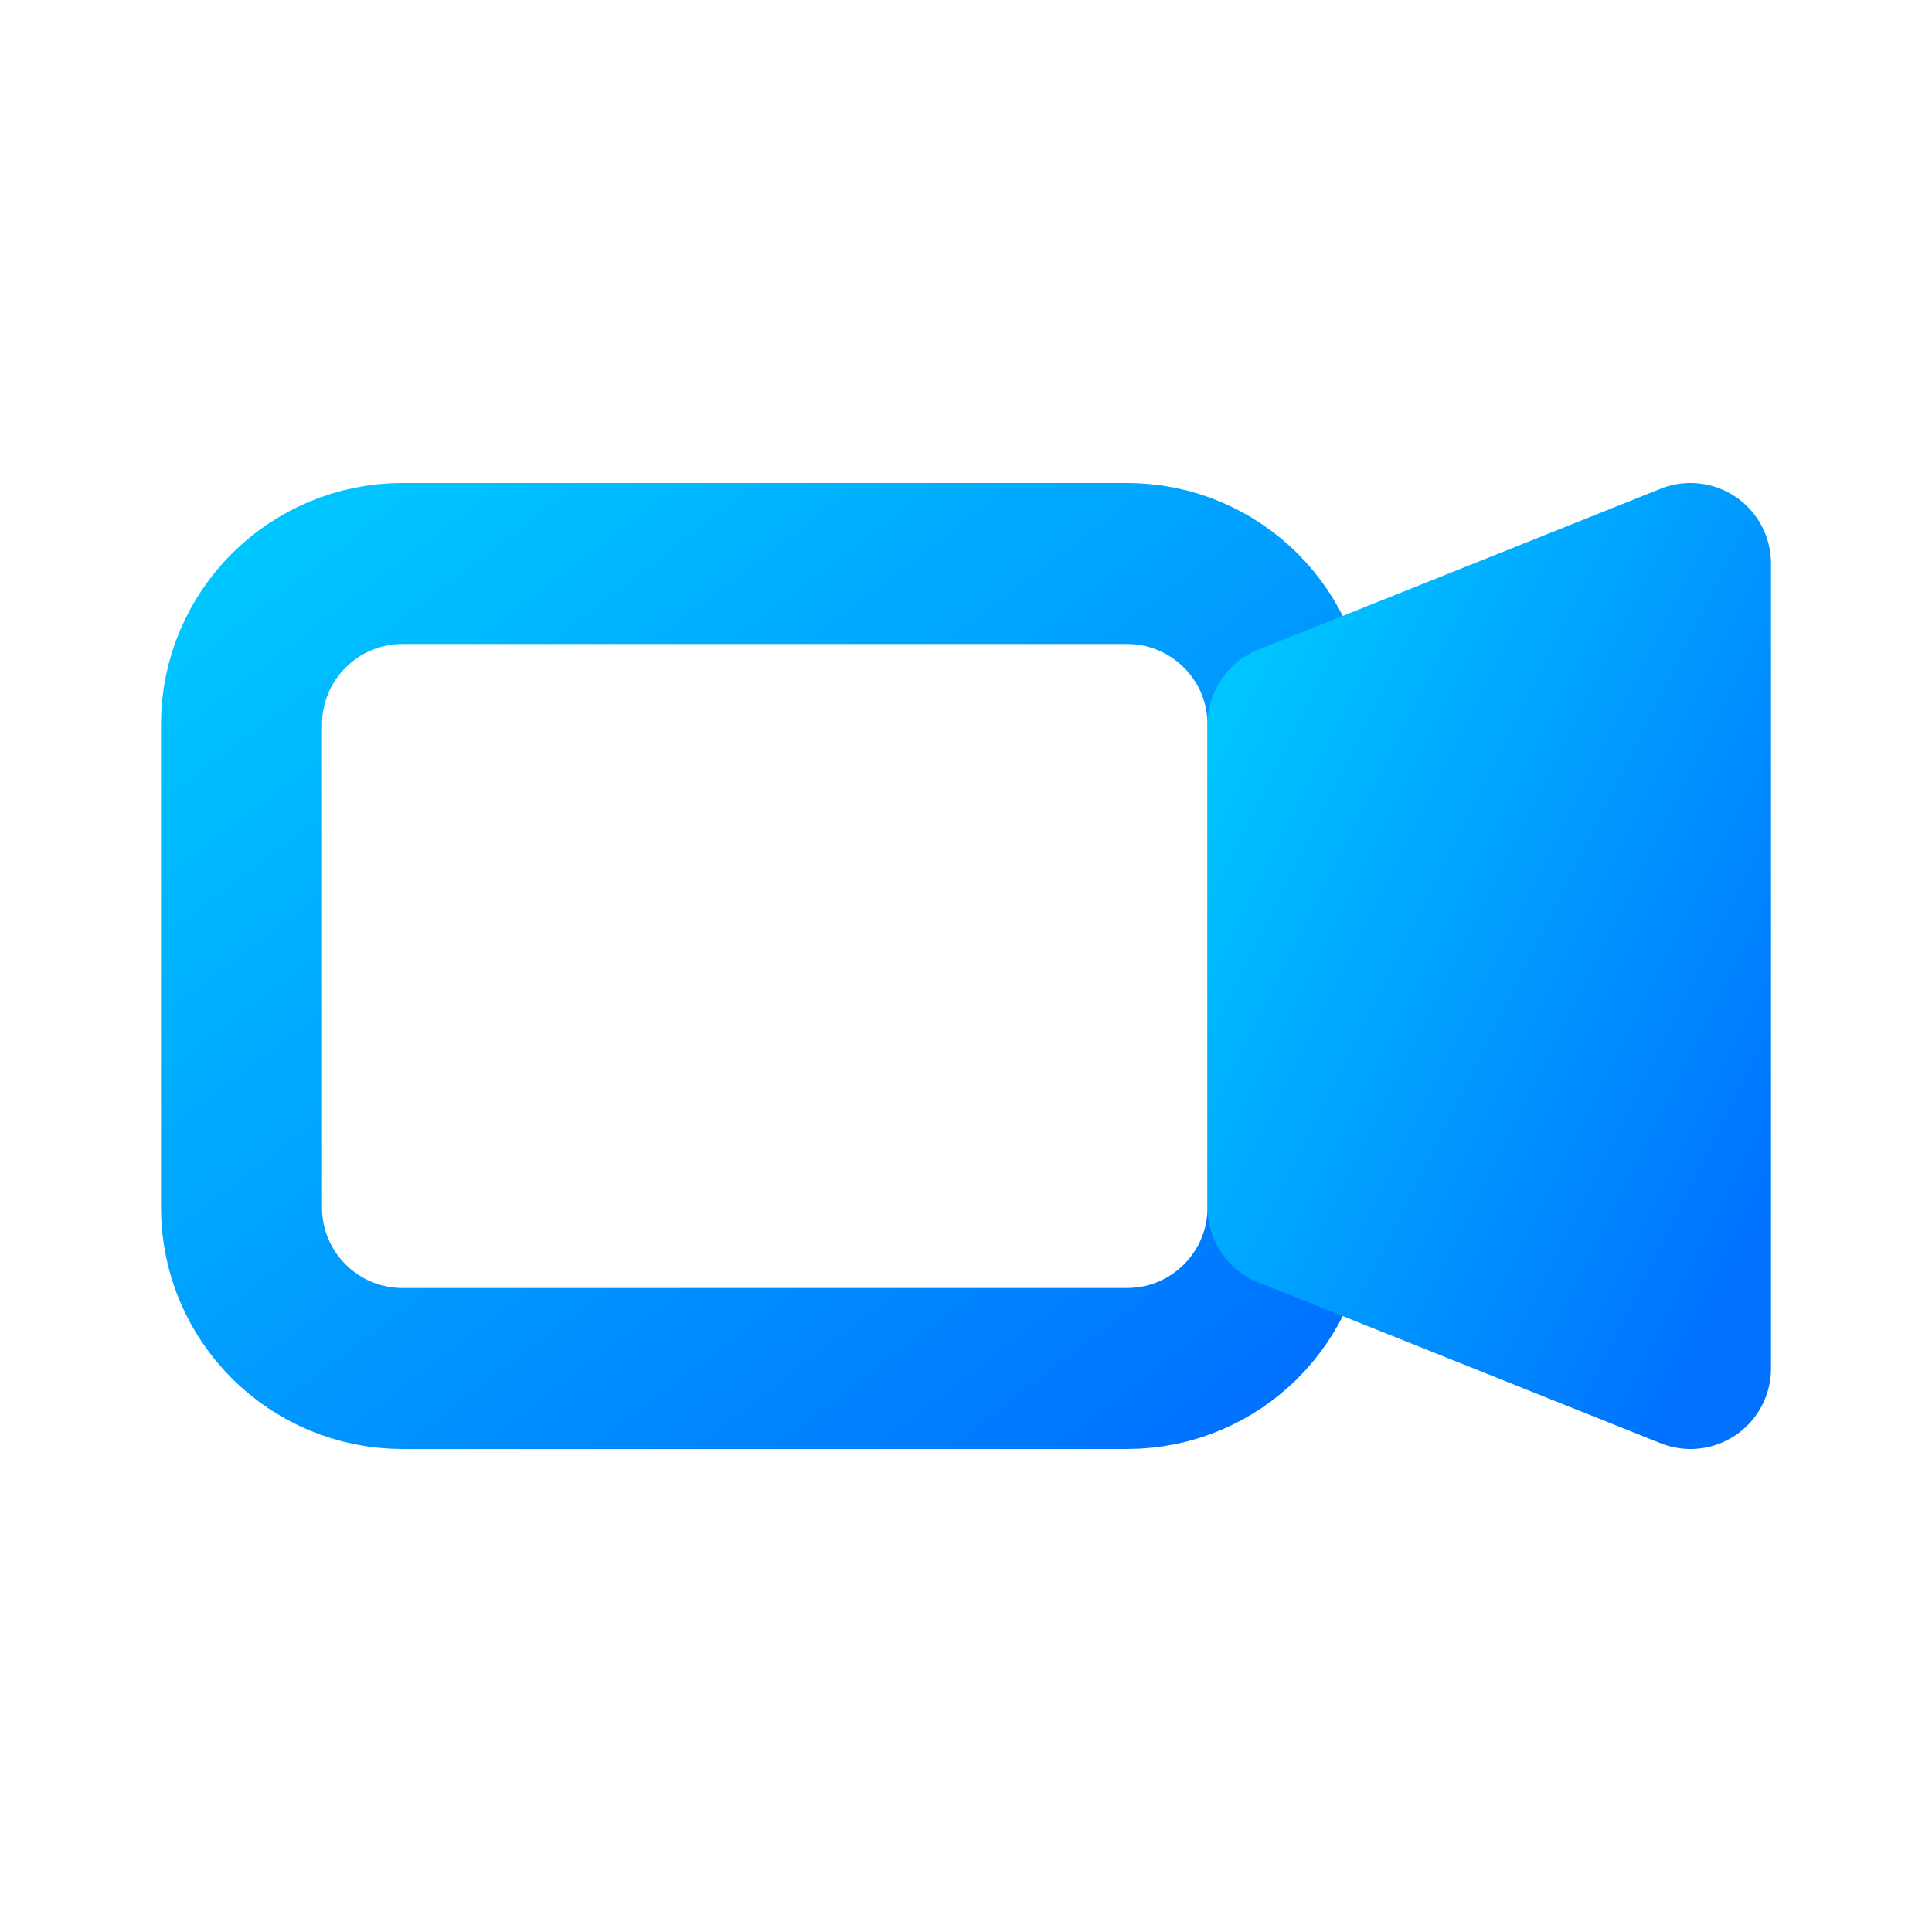
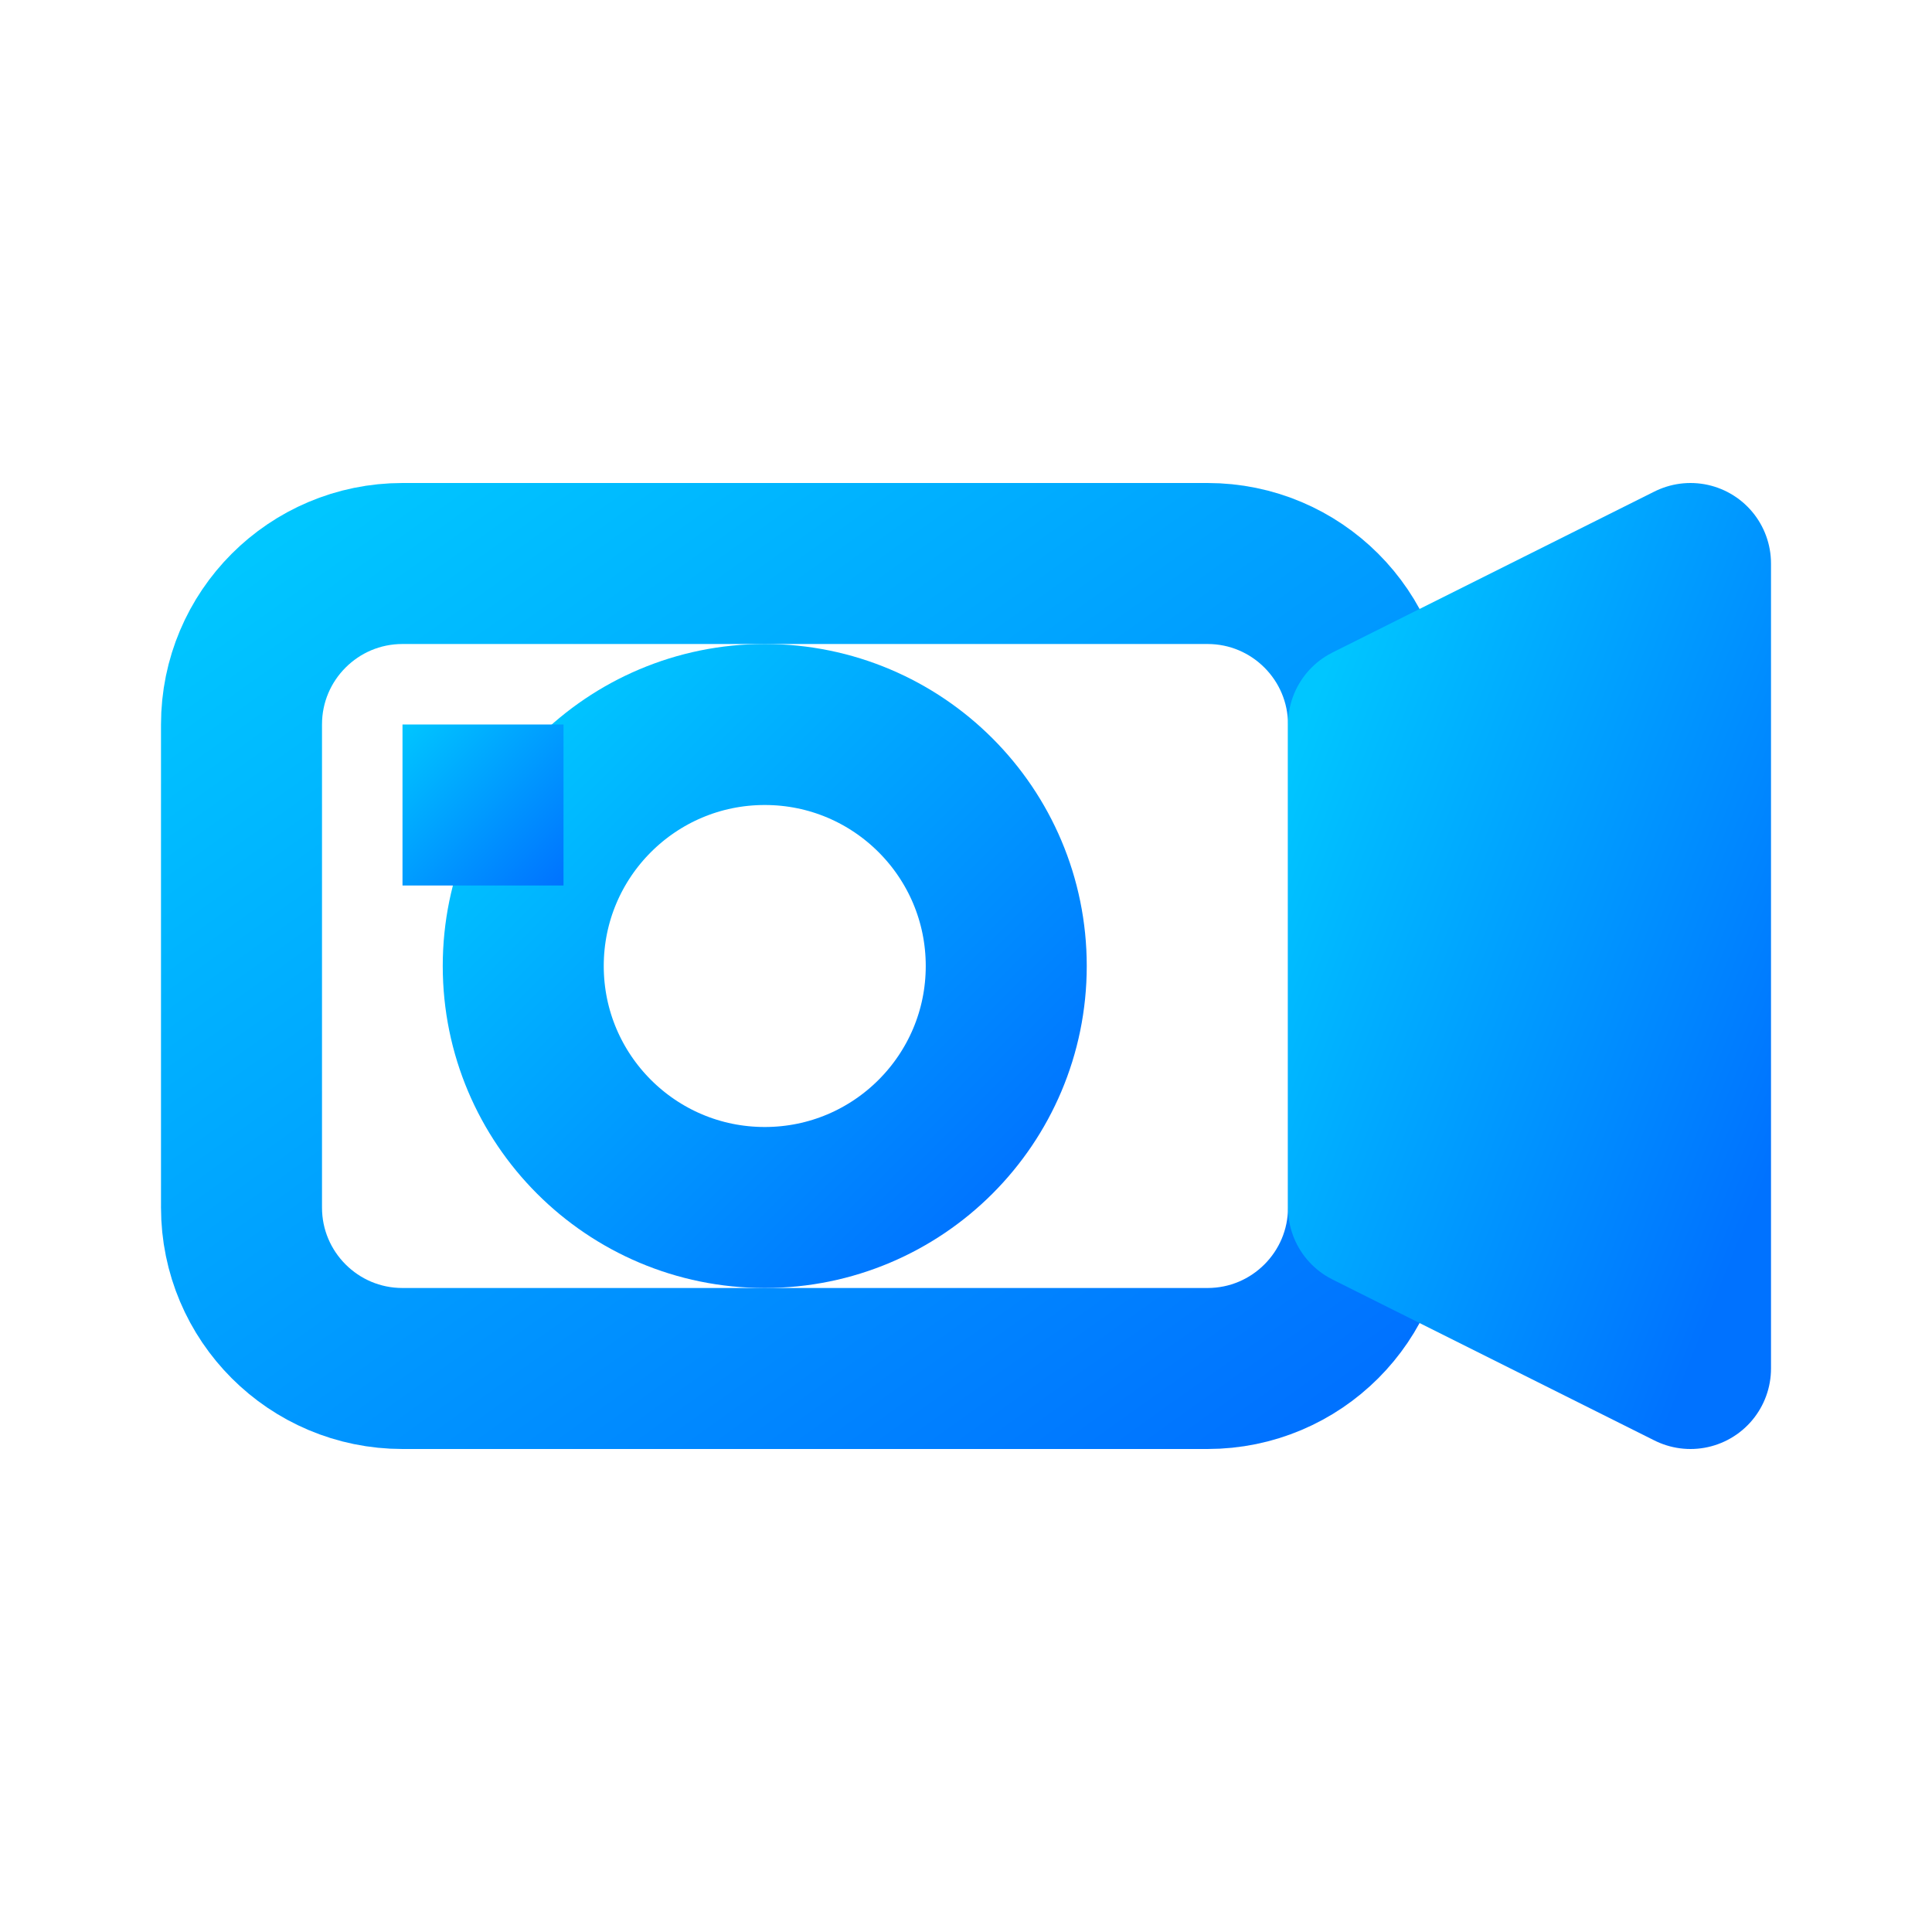
<svg xmlns="http://www.w3.org/2000/svg" viewBox="0 0 24 24" fill="none" stroke="url(#chaines)" stroke-width="2" stroke-linecap="round" stroke-linejoin="round">
  <defs>
    <linearGradient id="chaines" x1="0%" y1="0%" x2="100%" y2="100%">
      <stop offset="0%" stop-color="#00C6FF" />
      <stop offset="100%" stop-color="#0072FF" />
    </linearGradient>
  </defs>
-   <rect x="3" y="7" width="13" height="10" rx="2" ry="2" />
-   <polygon points="16,9 21,7 21,17 16,15" fill="url(#chaines)" />
+   <rect x="3" y="7" width="14" height="10" rx="2" ry="2" />
+   <circle cx="9.5" cy="12" r="3" />
+   <rect x="5" y="9" width="2" height="2" fill="url(#chaines)" stroke="none" />
+   <polygon points="17,9 21,7 21,17 17,15" fill="url(#chaines)" />
</svg>
